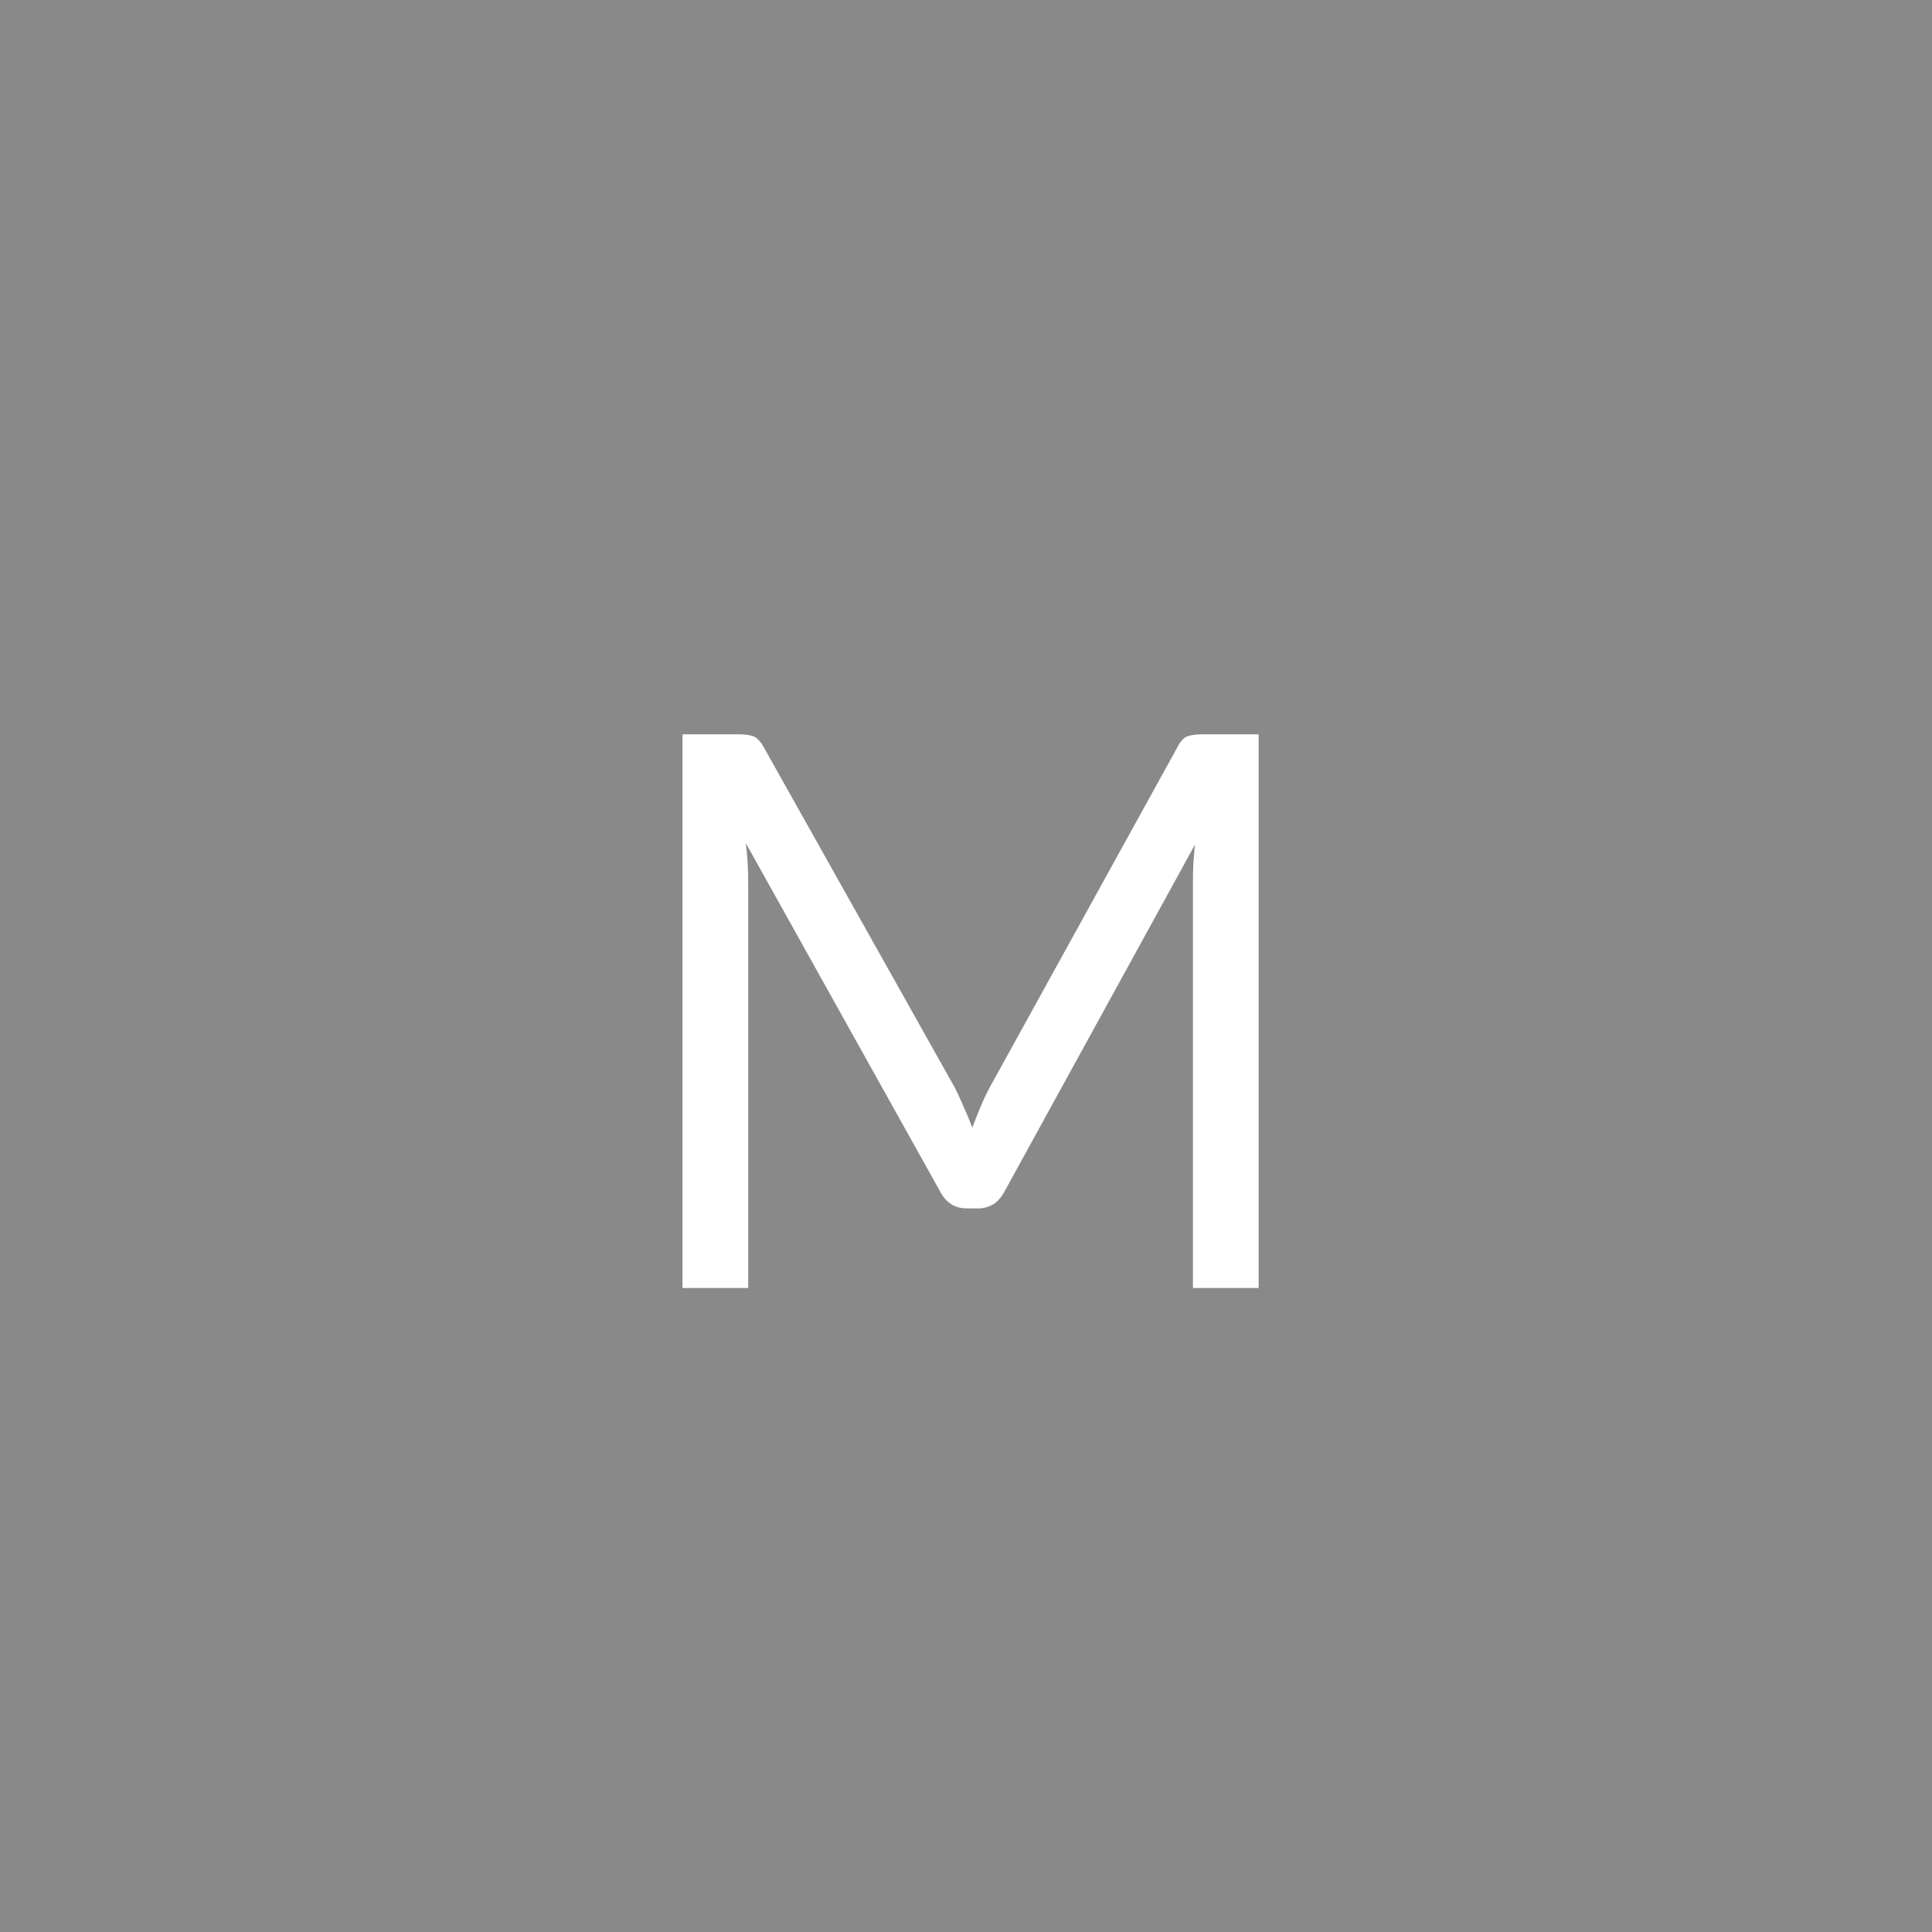
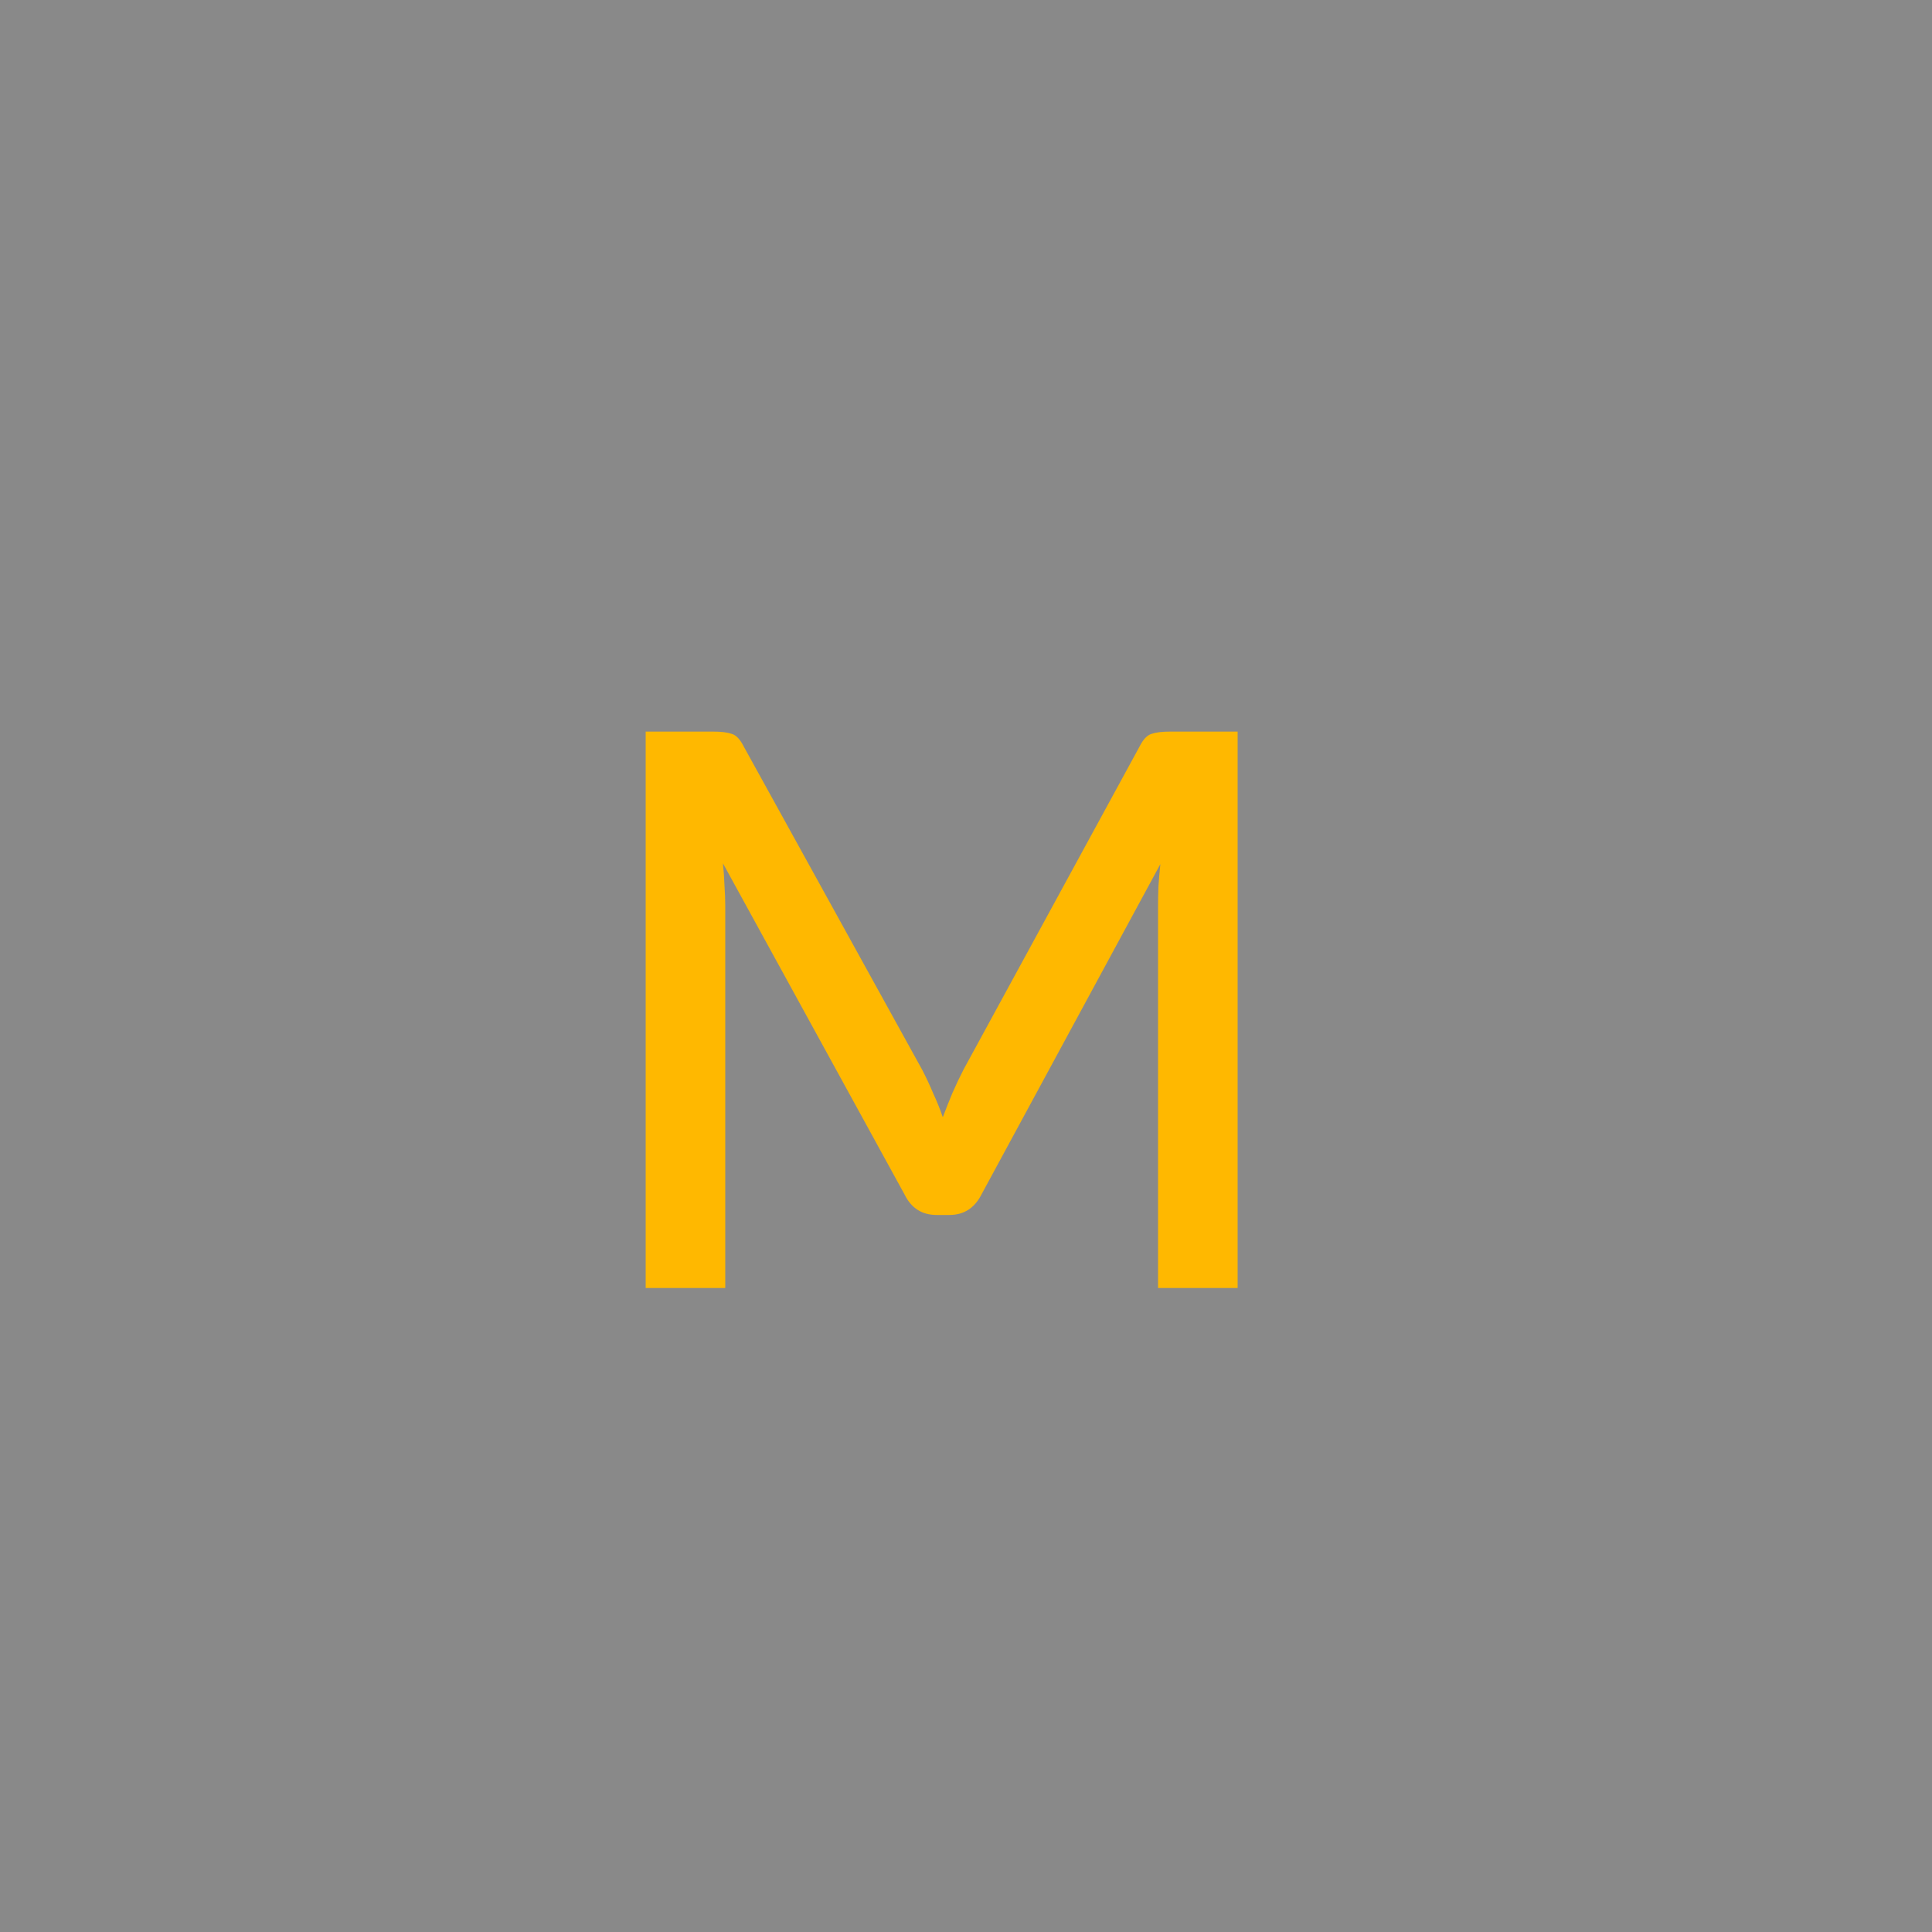
<svg xmlns="http://www.w3.org/2000/svg" width="60" height="60" viewBox="0 0 60 60" fill="none">
  <rect width="60" height="60" fill="#898989" />
-   <path d="M39.088 22.804V40H37.048V27.364C37.048 27.196 37.052 27.016 37.06 26.824C37.076 26.632 37.092 26.436 37.108 26.236L31.204 36.988C31.02 37.348 30.74 37.528 30.364 37.528H30.028C29.652 37.528 29.372 37.348 29.188 36.988L23.164 26.188C23.212 26.612 23.236 27.004 23.236 27.364V40H21.196V22.804H22.912C23.12 22.804 23.28 22.824 23.392 22.864C23.504 22.904 23.612 23.016 23.716 23.2L29.656 33.784C29.752 33.976 29.844 34.176 29.932 34.384C30.028 34.592 30.116 34.804 30.196 35.02C30.276 34.804 30.36 34.592 30.448 34.384C30.536 34.168 30.632 33.964 30.736 33.772L36.568 23.2C36.664 23.016 36.768 22.904 36.88 22.864C37 22.824 37.164 22.804 37.372 22.804H39.088Z" fill="white" />
+   <path d="M38.436 22.72V40H35.964V28.156C35.964 27.964 35.968 27.756 35.976 27.532C35.992 27.3 36.012 27.068 36.036 26.836L30.48 37.096C30.264 37.52 29.932 37.732 29.484 37.732H29.088C28.632 37.732 28.3 37.52 28.092 37.096L22.452 26.812C22.476 27.044 22.492 27.276 22.5 27.508C22.516 27.74 22.524 27.956 22.524 28.156V40H20.052V22.72H22.152C22.4 22.72 22.592 22.744 22.728 22.792C22.864 22.832 22.988 22.964 23.1 23.188L28.644 33.232C28.764 33.464 28.876 33.704 28.98 33.952C29.092 34.192 29.192 34.44 29.28 34.696C29.376 34.44 29.476 34.188 29.58 33.94C29.692 33.684 29.808 33.44 29.928 33.208L35.388 23.188C35.5 22.964 35.624 22.832 35.76 22.792C35.896 22.744 36.088 22.72 36.336 22.72H38.436Z" fill="#FFB800" />
</svg>
